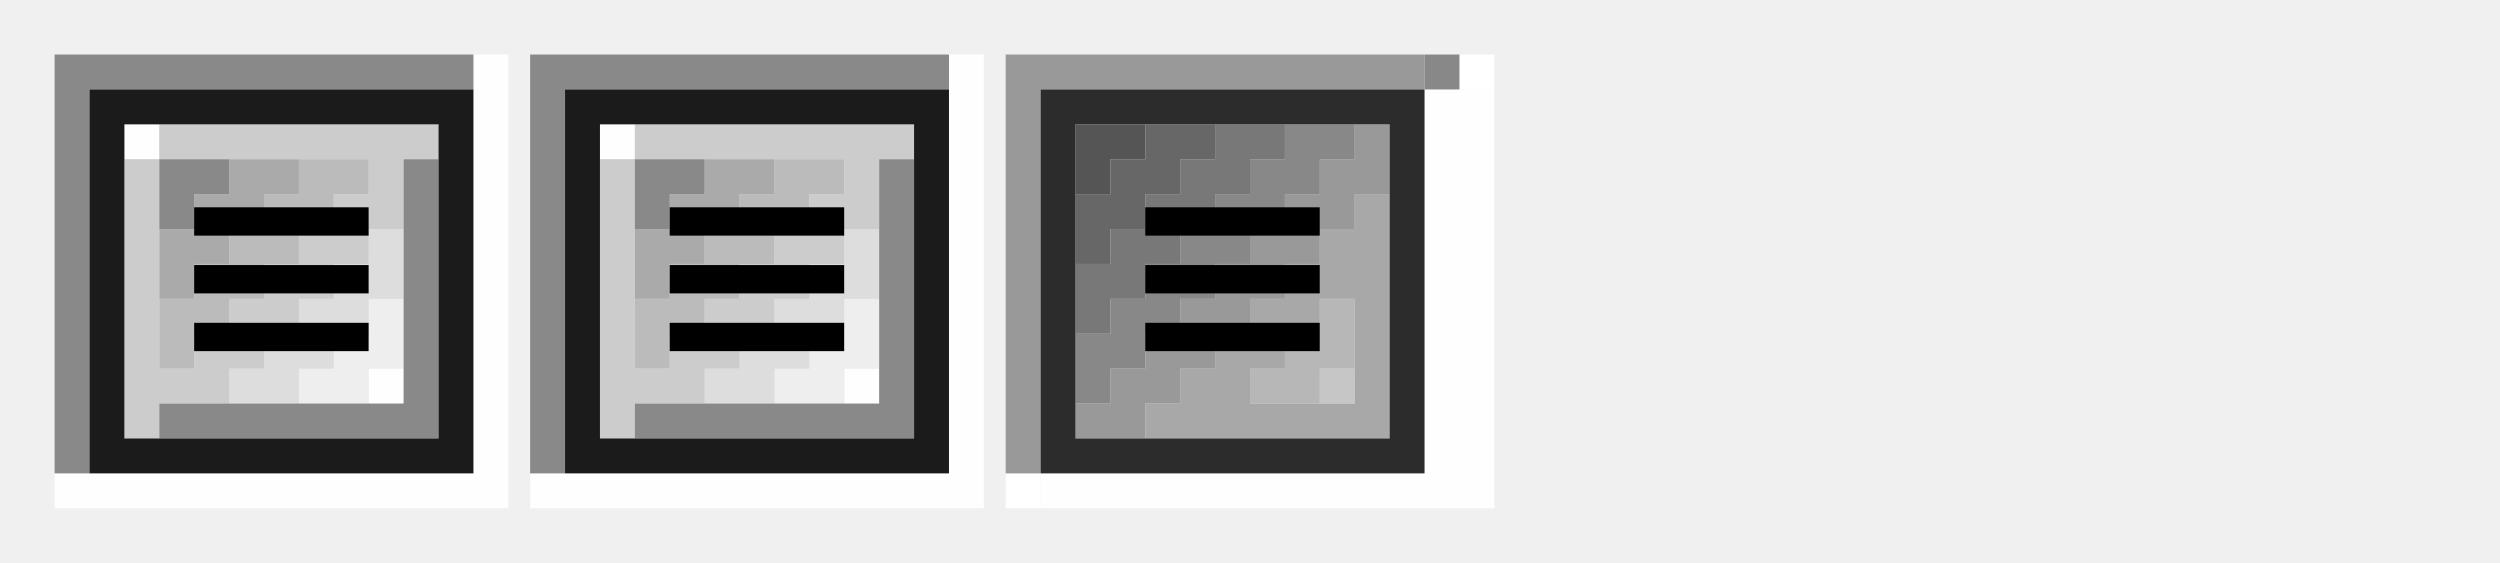
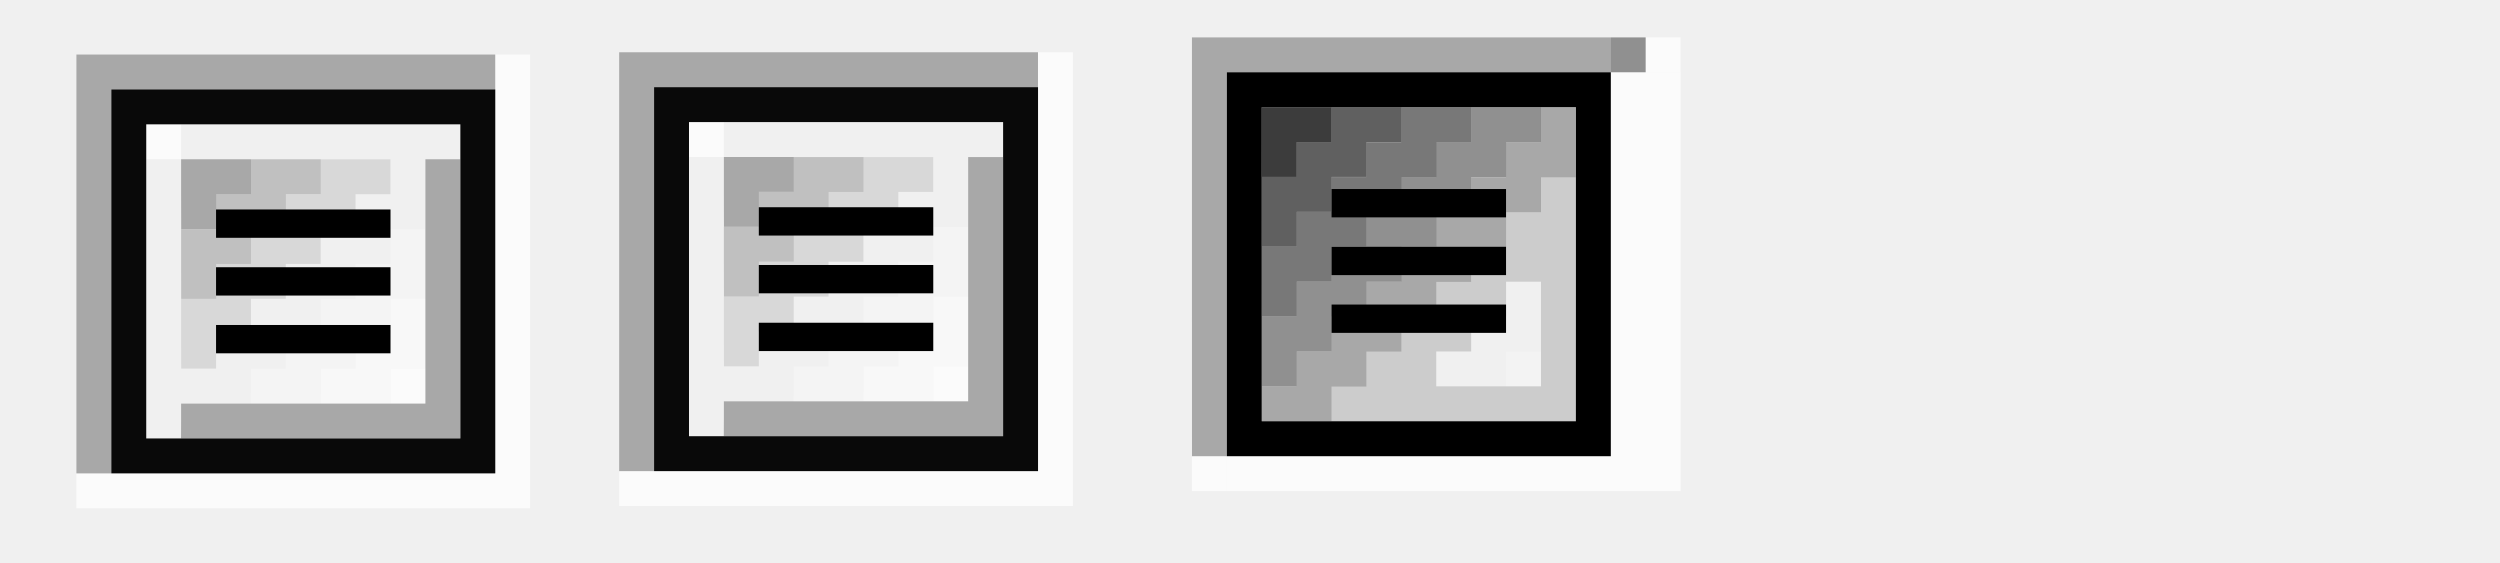
- <svg xmlns="http://www.w3.org/2000/svg" xmlns:ns1="http://www.openswatchbook.org/uri/2009/osb" width="229.2" height="51.6" viewBox="0 0 60.642 13.653" version="1.1" id="svg8">
+ <svg xmlns="http://www.w3.org/2000/svg" width="229.2" height="51.6" viewBox="0 0 60.642 13.653" version="1.1" id="svg8">
  <defs id="defs2">
    <style id="current-color-scheme" type="text/css">
          .ColorScheme-Text {
          color:#31363b;
          }
          .ColorScheme-Background{
          
          }
          .ColorScheme-Highlight{
          
          }
          .ColorScheme-ViewText {
          color:#31363b;
          }
          .ColorScheme-ViewBackground{
          color:#fcfcfc;
          }
          .ColorScheme-ViewHover {
          
          }
          .ColorScheme-ViewFocus{
          
          }
          .ColorScheme-ButtonText {
          color:#31363b;
          }
          .ColorScheme-ButtonBackground{
          
          }
          .ColorScheme-ButtonHover {
          
          }
          .ColorScheme-ButtonFocus{
          
          }
      </style>
-     <linearGradient id="cross" ns1:paint="solid">
+     <linearGradient id="cross">
      <stop style="stop-color:#313131;stop-opacity:1;" offset="0" id="stop2861" />
    </linearGradient>
-     <linearGradient id="five" ns1:paint="solid">
+     <linearGradient id="five">
      <stop style="stop-color:#edece8;stop-opacity:1;" offset="0" id="stop2816" />
    </linearGradient>
-     <linearGradient id="four" ns1:paint="solid">
+     <linearGradient id="four">
      <stop style="stop-color:#ffffff;stop-opacity:1;" offset="0" id="stop2091" />
    </linearGradient>
-     <linearGradient id="three" ns1:paint="solid">
+     <linearGradient id="three">
      <stop style="stop-color:#363e41;stop-opacity:1;" offset="0" id="stop2001" />
    </linearGradient>
-     <linearGradient id="two" ns1:paint="solid">
+     <linearGradient id="two">
      <stop style="stop-color:#7c7a75;stop-opacity:1;" offset="0" id="stop1995" />
    </linearGradient>
-     <linearGradient id="one" ns1:paint="solid">
+     <linearGradient id="one">
      <stop style="stop-color:#b9b3a6;stop-opacity:1;" offset="0" id="stop1986" />
    </linearGradient>
-     <linearGradient id="base-3" ns1:paint="solid">
+     <linearGradient id="base-3">
      <stop style="stop-color:#d4d0c8;stop-opacity:1;" offset="0" id="stop1558" />
    </linearGradient>
  </defs>
  <g transform="translate(34.42464,-277.7312)" id="layer1">
-     <g id="active-center">
-       <g transform="matrix(0.2645833,0,0,0.2645833,-33.10172,279.0541)" id="active-center-3">
-         <path style="fill:#fefefe;stroke-width:0.32" d="m 0,40 v -1.6 H 19.2 38.4 V 19.2 0 h 1.6 1.6 V 20.8 41.6 H 20.8 0 Z m 28.8,-9.6 v -1.6 h 1.6 1.6 v 1.6 1.6 h -1.6 -1.6 z M 6.4,8 V 6.4 H 8 9.6 V 8 9.6 H 8 6.4 Z" id="path849" />
-         <path style="fill:#eeeeee;stroke-width:0.32" d="m 22.4,30.4 v -1.6 h 1.6 1.6 v -1.6 -1.6 h 1.6 1.6 v -1.6 -1.6 h 1.6 1.6 v 3.2 3.2 h -1.6 -1.6 v 1.6 1.6 h -3.2 -3.2 z" id="path847" />
-         <path style="fill:#dddddd;stroke-width:0.32" d="m 16,30.4 v -1.6 h 1.6 1.6 v -1.6 -1.6 h 1.6 1.6 v -1.6 -1.6 h 1.6 1.6 v -1.6 -1.6 h 1.6 1.6 v -1.6 -1.6 h 1.6 1.6 v 3.2 3.2 h -1.6 -1.6 v 1.6 1.6 h -1.6 -1.6 v 1.6 1.6 h -1.6 -1.6 v 1.6 1.6 h -3.2 -3.2 z" id="path845" />
-         <path style="fill:#cccccc;stroke-width:0.32" d="M 6.4,22.4 V 9.6 H 8 9.6 V 8 6.4 H 22.4 35.2 v 1.6 1.6 h -1.6 -1.6 v 3.2 3.2 h -1.6 -1.6 v 1.6 1.6 h -1.6 -1.6 v 1.6 1.6 h -1.6 -1.6 v 1.6 1.6 h -1.6 -1.6 v 1.6 1.6 h -1.6 -1.6 v 1.6 1.6 h -3.2 -3.2 v 1.6 1.6 H 8 6.4 Z m 6.4,4.8 v -1.6 h 1.6 1.6 v -1.6 -1.6 h 1.6 1.6 v -1.6 -1.6 h 1.6 1.6 v -1.6 -1.6 h 1.6 1.6 v -1.6 -1.6 h 1.6 1.6 v -1.6 -1.6 h -9.6 -9.6 v 9.6 9.6 h 1.6 1.6 z" id="path843" />
-         <path style="fill:#bbbbbb;stroke-width:0.32" d="m 9.6,25.6 v -3.2 h 1.6 1.6 v -1.6 -1.6 h 1.6 1.6 v -1.6 -1.6 h 1.6 1.6 v -1.6 -1.6 h 1.6 1.6 v -1.6 -1.6 h 3.2 3.2 v 1.6 1.6 h -1.6 -1.6 v 1.6 1.6 h -1.6 -1.6 v 1.6 1.6 h -1.6 -1.6 v 1.6 1.6 h -1.6 -1.6 v 1.6 1.6 h -1.6 -1.6 v 1.6 1.6 h -1.6 -1.6 z" id="path841" />
-         <path style="fill:#aaaaaa;stroke-width:0.32" d="m 9.6,19.2 v -3.2 h 1.6 1.6 v -1.6 -1.6 h 1.6 1.6 v -1.6 -1.6 h 3.2 3.2 v 1.6 1.6 h -1.6 -1.6 v 1.6 1.6 h -1.6 -1.6 v 1.6 1.6 h -1.6 -1.6 v 1.6 1.6 h -1.6 -1.6 z" id="path839" />
-         <path style="fill:#898989;stroke-width:0.32" d="M 0,19.2 V 0 H 19.2 38.4 V 1.6 3.2 H 20.8 3.2 V 20.8 38.4 H 1.6 0 Z m 9.6,14.4 v -1.6 H 20.8 32 V 20.8 9.6 h 1.6 1.6 V 22.4 35.2 H 22.4 9.6 Z m 0,-20.8 V 9.6 h 3.2 3.2 v 1.6 1.6 h -1.6 -1.6 v 1.6 1.6 h -1.6 -1.6 z" id="path837-3" />
-         <path style="fill:#1b1b1b;stroke-width:0.32" d="M 3.2,20.8 V 3.2 H 20.8 38.4 V 20.8 38.4 H 20.8 3.2 Z m 32,0 V 6.4 H 20.8 6.4 V 20.8 35.2 H 20.8 35.2 Z" id="path835-6" />
-       </g>
-       <g id="g1166">
+     <g id="active-center" transform="translate(8.721343,-13.46584)">
+       <path id="path849-7" d="m -41.294,303.103 v -0.423 h 5.08 5.08 v -5.08 -5.08 h 0.423 0.423 v 5.503 5.503 h -5.503 -5.503 z m 7.62,-2.54 v -0.423 h 0.423 0.423 v 0.423 0.423 h -0.423 -0.423 z m -5.927,-5.927 v -0.423 h 0.423 0.423 v 0.423 0.423 h -0.423 -0.423 z" style="fill:#fefefe;fill-opacity:0.75;stroke-width:0.085" />
+       <path id="path847-5" d="m -35.367,300.563 v -0.423 h 0.423 0.423 v -0.423 -0.423 h 0.423 0.423 v -0.423 -0.423 h 0.423 0.423 v 0.847 0.847 h -0.423 -0.423 v 0.423 0.423 h -0.847 -0.847 z" style="fill:#ffffff;fill-opacity:0.55;stroke-width:0.085" />
+       <path id="path845-3" d="m -37.061,300.563 v -0.423 h 0.423 0.423 v -0.423 -0.423 h 0.423 0.423 v -0.423 -0.423 h 0.423 0.423 v -0.423 -0.423 h 0.423 0.423 v -0.423 -0.423 h 0.423 0.423 v 0.847 0.847 h -0.423 -0.423 v 0.423 0.423 h -0.423 -0.423 v 0.423 0.423 h -0.423 -0.423 v 0.423 0.423 h -0.847 -0.847 z" style="fill:#ffffff;fill-opacity:0.25;stroke-width:0.085" />
+       <path id="path843-5" d="m -39.601,298.447 v -3.387 h 0.423 0.423 v -0.423 -0.423 h 3.387 3.387 v 0.423 0.423 h -0.423 -0.423 v 0.847 0.847 h -0.423 -0.423 v 0.423 0.423 h -0.423 -0.423 v 0.423 0.423 h -0.423 -0.423 v 0.423 0.423 h -0.423 -0.423 v 0.423 0.423 h -0.423 -0.423 v 0.423 0.423 h -0.847 -0.847 v 0.423 0.423 h -0.423 -0.423 z m 1.693,1.27 v -0.423 h 0.423 0.423 v -0.423 -0.423 h 0.423 0.423 v -0.423 -0.423 h 0.423 0.423 v -0.423 -0.423 h 0.423 0.423 v -0.423 -0.423 h 0.423 0.423 v -0.423 -0.423 h -2.54 -2.54 v 2.54 2.54 h 0.423 0.423 z" style="fill:#010101;fill-opacity:0;stroke-width:0.085" />
+       <path id="path841-6" d="m -38.754,299.293 v -0.847 h 0.423 0.423 v -0.423 -0.423 h 0.423 0.423 v -0.423 -0.423 h 0.423 0.423 v -0.423 -0.423 h 0.423 0.423 v -0.423 -0.423 h 0.847 0.847 v 0.423 0.423 h -0.423 -0.423 v 0.423 0.423 h -0.423 -0.423 v 0.423 0.423 h -0.423 -0.423 v 0.423 0.423 h -0.423 -0.423 v 0.423 0.423 h -0.423 -0.423 v 0.423 0.423 h -0.423 -0.423 z" style="fill:#000000;fill-opacity:0.1;stroke-width:0.085" />
+       <path id="path839-2" d="m -38.754,297.6 v -0.847 h 0.423 0.423 v -0.423 -0.423 h 0.423 0.423 v -0.423 -0.423 h 0.847 0.847 v 0.423 0.423 h -0.423 -0.423 v 0.423 0.423 h -0.423 -0.423 v 0.423 0.423 h -0.423 -0.423 v 0.423 0.423 h -0.423 -0.423 z" style="fill:#000000;fill-opacity:0.2;stroke-width:0.085" />
+       <path id="path837-3-91" d="m -41.294,297.6 v -5.08 h 5.08 5.08 v 0.423 0.423 h -4.657 -4.657 v 4.657 4.657 h -0.423 -0.423 z m 2.54,3.81 v -0.423 h 2.963 2.963 v -2.963 -2.963 h 0.423 0.423 v 3.387 3.387 h -3.387 -3.387 z m 0,-5.503 v -0.847 h 0.847 0.847 v 0.423 0.423 h -0.423 -0.423 v 0.423 0.423 h -0.423 -0.423 z" style="fill:#000000;fill-opacity:0.3;stroke-width:0.085" />
+       <path id="path835-6-2" d="m -40.447,298.023 v -4.657 h 4.657 4.657 v 4.657 4.657 h -4.657 -4.657 z m 8.467,0 v -3.81 h -3.81 -3.81 v 3.81 3.81 h 3.81 3.81 z" style="fill:#090909;fill-opacity:1;stroke-width:0.085" />
+       <g id="g1166" transform="translate(-8.190316,13.51849)">
        <rect style="fill:#000000;fill-opacity:1;stroke-width:0.224" id="rect1097" width="4.232" height="0.687" x="-29.716" y="285.562" />
        <rect style="fill:#000000;fill-opacity:1;stroke-width:0.224" id="rect1097-6" width="4.232" height="0.687" x="-29.716" y="284.161" />
        <rect style="fill:#000000;fill-opacity:1;stroke-width:0.224" id="rect1097-6-3" width="4.232" height="0.687" x="-29.716" y="282.76" />
      </g>
    </g>
-     <g transform="translate(11.53583)" id="hover-center">
-       <g transform="matrix(0.2645833,0,0,0.2645833,-33.10172,279.0541)" id="active-center-3-6">
-         <path style="fill:#fefefe;stroke-width:0.32" d="m 0,40 v -1.6 H 19.2 38.4 V 19.2 0 h 1.6 1.6 V 20.8 41.6 H 20.8 0 Z m 28.8,-9.6 v -1.6 h 1.6 1.6 v 1.6 1.6 h -1.6 -1.6 z M 6.4,8 V 6.4 H 8 9.6 V 8 9.6 H 8 6.4 Z" id="path849-2" />
-         <path style="fill:#eeeeee;stroke-width:0.32" d="m 22.4,30.4 v -1.6 h 1.6 1.6 v -1.6 -1.6 h 1.6 1.6 v -1.6 -1.6 h 1.6 1.6 v 3.2 3.2 h -1.6 -1.6 v 1.6 1.6 h -3.2 -3.2 z" id="path847-9" />
-         <path style="fill:#dddddd;stroke-width:0.32" d="m 16,30.4 v -1.6 h 1.6 1.6 v -1.6 -1.6 h 1.6 1.6 v -1.6 -1.6 h 1.6 1.6 v -1.6 -1.6 h 1.6 1.6 v -1.6 -1.6 h 1.6 1.6 v 3.2 3.2 h -1.6 -1.6 v 1.6 1.6 h -1.6 -1.6 v 1.6 1.6 h -1.6 -1.6 v 1.6 1.6 h -3.2 -3.2 z" id="path845-1" />
-         <path style="fill:#cccccc;stroke-width:0.32" d="M 6.4,22.4 V 9.6 H 8 9.6 V 8 6.4 H 22.4 35.2 v 1.6 1.6 h -1.6 -1.6 v 3.2 3.2 h -1.6 -1.6 v 1.6 1.6 h -1.6 -1.6 v 1.6 1.6 h -1.6 -1.6 v 1.6 1.6 h -1.6 -1.6 v 1.6 1.6 h -1.6 -1.6 v 1.6 1.6 h -3.2 -3.2 v 1.6 1.6 H 8 6.4 Z m 6.4,4.8 v -1.6 h 1.6 1.6 v -1.6 -1.6 h 1.6 1.6 v -1.6 -1.6 h 1.6 1.6 v -1.6 -1.6 h 1.6 1.6 v -1.6 -1.6 h 1.6 1.6 v -1.6 -1.6 h -9.6 -9.6 v 9.6 9.6 h 1.6 1.6 z" id="path843-2" />
-         <path style="fill:#bbbbbb;stroke-width:0.32" d="m 9.6,25.6 v -3.2 h 1.6 1.6 v -1.6 -1.6 h 1.6 1.6 v -1.6 -1.6 h 1.6 1.6 v -1.6 -1.6 h 1.6 1.6 v -1.6 -1.6 h 3.2 3.2 v 1.6 1.6 h -1.6 -1.6 v 1.6 1.6 h -1.6 -1.6 v 1.6 1.6 h -1.6 -1.6 v 1.6 1.6 h -1.6 -1.6 v 1.6 1.6 h -1.6 -1.6 v 1.6 1.6 h -1.6 -1.6 z" id="path841-7" />
-         <path style="fill:#aaaaaa;stroke-width:0.32" d="m 9.6,19.2 v -3.2 h 1.6 1.6 v -1.6 -1.6 h 1.6 1.6 v -1.6 -1.6 h 3.2 3.2 v 1.6 1.6 h -1.6 -1.6 v 1.6 1.6 h -1.6 -1.6 v 1.6 1.6 h -1.6 -1.6 v 1.6 1.6 h -1.6 -1.6 z" id="path839-0" />
-         <path style="fill:#898989;stroke-width:0.32" d="M 0,19.2 V 0 H 19.2 38.4 V 1.6 3.2 H 20.8 3.2 V 20.8 38.4 H 1.6 0 Z m 9.6,14.4 v -1.6 H 20.8 32 V 20.8 9.6 h 1.6 1.6 V 22.4 35.2 H 22.4 9.6 Z m 0,-20.8 V 9.6 h 3.2 3.2 v 1.6 1.6 h -1.6 -1.6 v 1.6 1.6 h -1.6 -1.6 z" id="path837-3-9" />
-         <path style="fill:#1b1b1b;stroke-width:0.32" d="M 3.2,20.8 V 3.2 H 20.8 38.4 V 20.8 38.4 H 20.8 3.2 Z m 32,0 V 6.4 H 20.8 6.4 V 20.8 35.2 H 20.8 35.2 Z" id="path835-6-3" />
-       </g>
-       <g id="g1166-6">
-         <rect style="fill:#000000;fill-opacity:1;stroke-width:0.224" id="rect1097-0" width="4.232" height="0.687" x="-29.716" y="285.562" />
-         <rect style="fill:#000000;fill-opacity:1;stroke-width:0.224" id="rect1097-6-6" width="4.232" height="0.687" x="-29.716" y="284.161" />
-         <rect style="fill:#000000;fill-opacity:1;stroke-width:0.224" id="rect1097-6-3-2" width="4.232" height="0.687" x="-29.716" y="282.76" />
+     <g id="hover-center" transform="translate(21.88753,-13.52025)">
+       <path id="path849-7-0" d="m -41.294,303.103 v -0.423 h 5.08 5.08 v -5.08 -5.08 h 0.423 0.423 v 5.503 5.503 h -5.503 -5.503 z m 7.62,-2.54 v -0.423 h 0.423 0.423 v 0.423 0.423 h -0.423 -0.423 z m -5.927,-5.927 v -0.423 h 0.423 0.423 v 0.423 0.423 h -0.423 -0.423 z" style="fill:#fefefe;fill-opacity:0.75;stroke-width:0.085" />
+       <path id="path847-5-2" d="m -35.367,300.563 v -0.423 h 0.423 0.423 v -0.423 -0.423 h 0.423 0.423 v -0.423 -0.423 h 0.423 0.423 v 0.847 0.847 h -0.423 -0.423 v 0.423 0.423 h -0.847 -0.847 z" style="fill:#ffffff;fill-opacity:0.55;stroke-width:0.085" />
+       <path id="path845-3-3" d="m -37.061,300.563 v -0.423 h 0.423 0.423 v -0.423 -0.423 h 0.423 0.423 v -0.423 -0.423 h 0.423 0.423 v -0.423 -0.423 h 0.423 0.423 v -0.423 -0.423 h 0.423 0.423 v 0.847 0.847 h -0.423 -0.423 v 0.423 0.423 h -0.423 -0.423 v 0.423 0.423 h -0.423 -0.423 v 0.423 0.423 h -0.847 -0.847 z" style="fill:#ffffff;fill-opacity:0.25;stroke-width:0.085" />
+       <path id="path843-5-7" d="m -39.601,298.447 v -3.387 h 0.423 0.423 v -0.423 -0.423 h 3.387 3.387 v 0.423 0.423 h -0.423 -0.423 v 0.847 0.847 h -0.423 -0.423 v 0.423 0.423 h -0.423 -0.423 v 0.423 0.423 h -0.423 -0.423 v 0.423 0.423 h -0.423 -0.423 v 0.423 0.423 h -0.423 -0.423 v 0.423 0.423 h -0.847 -0.847 v 0.423 0.423 h -0.423 -0.423 z m 1.693,1.27 v -0.423 h 0.423 0.423 v -0.423 -0.423 h 0.423 0.423 v -0.423 -0.423 h 0.423 0.423 v -0.423 -0.423 h 0.423 0.423 v -0.423 -0.423 h 0.423 0.423 v -0.423 -0.423 h -2.54 -2.54 v 2.54 2.54 h 0.423 0.423 z" style="fill:#010101;fill-opacity:0;stroke-width:0.085" />
+       <path id="path841-6-5" d="m -38.754,299.293 v -0.847 h 0.423 0.423 v -0.423 -0.423 h 0.423 0.423 v -0.423 -0.423 h 0.423 0.423 v -0.423 -0.423 h 0.423 0.423 v -0.423 -0.423 h 0.847 0.847 v 0.423 0.423 h -0.423 -0.423 v 0.423 0.423 h -0.423 -0.423 v 0.423 0.423 h -0.423 -0.423 v 0.423 0.423 h -0.423 -0.423 v 0.423 0.423 h -0.423 -0.423 v 0.423 0.423 h -0.423 -0.423 z" style="fill:#000000;fill-opacity:0.1;stroke-width:0.085" />
+       <path id="path839-2-9" d="m -38.754,297.6 v -0.847 h 0.423 0.423 v -0.423 -0.423 h 0.423 0.423 v -0.423 -0.423 h 0.847 0.847 v 0.423 0.423 h -0.423 -0.423 v 0.423 0.423 h -0.423 -0.423 v 0.423 0.423 h -0.423 -0.423 v 0.423 0.423 h -0.423 -0.423 z" style="fill:#000000;fill-opacity:0.2;stroke-width:0.085" />
+       <path id="path837-3-91-2" d="m -41.294,297.6 v -5.08 h 5.08 5.08 v 0.423 0.423 h -4.657 -4.657 v 4.657 4.657 h -0.423 -0.423 z m 2.54,3.81 v -0.423 h 2.963 2.963 v -2.963 -2.963 h 0.423 0.423 v 3.387 3.387 h -3.387 -3.387 z m 0,-5.503 v -0.847 h 0.847 0.847 v 0.423 0.423 h -0.423 -0.423 v 0.423 0.423 h -0.423 -0.423 z" style="fill:#000000;fill-opacity:0.3;stroke-width:0.085" />
+       <path id="path835-6-2-2" d="m -40.447,298.023 v -4.657 h 4.657 4.657 v 4.657 4.657 h -4.657 -4.657 z m 8.467,0 v -3.81 h -3.81 -3.81 v 3.81 3.81 h 3.81 3.81 z" style="fill:#090909;fill-opacity:1;stroke-width:0.085" />
+       <g id="g1166-8" transform="translate(-8.190316,13.51849)">
+         <rect style="fill:#000000;fill-opacity:1;stroke-width:0.224" id="rect1097-9" width="4.232" height="0.687" x="-29.716" y="285.562" />
+         <rect style="fill:#000000;fill-opacity:1;stroke-width:0.224" id="rect1097-6-7" width="4.232" height="0.687" x="-29.716" y="284.161" />
+         <rect style="fill:#000000;fill-opacity:1;stroke-width:0.224" id="rect1097-6-3-3" width="4.232" height="0.687" x="-29.716" y="282.76" />
      </g>
    </g>
+     <path id="inactive-center" d="m 2.32,284.565 v -5.503 H 7.823 13.326 v 5.503 5.503 H 7.823 2.32 Z" style="opacity:0;fill:#dddddd;fill-opacity:1;stroke-width:0.085" />
+     <path id="deactivated-center" d="m 13.855,284.565 v -5.503 h 5.503 5.503 v 5.503 5.503 h -5.503 -5.503 z" style="opacity:0;fill:#dddddd;fill-opacity:1;stroke-width:0.085" />
    <g id="pressed-center">
-       <g transform="matrix(0.2645833,0,0,0.2645833,-10.03005,279.0541)" id="pressed-center-6">
-         <path style="fill:#ffffff;stroke-width:0.32" d="m 0,40 v -1.6 h 1.6 1.6 v 1.6 1.6 H 1.6 0 Z M 41.6,1.6 V 0 h 1.6 1.6 v 1.6 1.6 h -1.6 -1.6 z" id="path875" />
-         <path style="fill:#fefefe;stroke-width:0.32" d="m 3.2,40 v -1.6 H 20.8 38.4 V 20.8 3.2 h 3.2 3.2 V 22.4 41.6 h -20.8 -20.8 z" id="path873" />
-         <path style="fill:#c6c6c6;stroke-width:0.32" d="m 28.8,30.4 v -1.6 h 1.6 1.6 v 1.6 1.6 h -1.6 -1.6 z" id="path871" />
-         <path style="fill:#b7b7b7;stroke-width:0.32" d="m 22.4,30.4 v -1.6 h 1.6 1.6 v -1.6 -1.6 h 1.6 1.6 v -1.6 -1.6 h 1.6 1.6 v 3.2 3.2 h -1.6 -1.6 v 1.6 1.6 h -3.2 -3.2 z" id="path869" />
-         <path style="fill:#a8a8a8;stroke-width:0.32" d="m 12.8,33.6 v -1.6 h 1.6 1.6 v -1.6 -1.6 h 1.6 1.6 v -1.6 -1.6 h 1.6 1.6 v -1.6 -1.6 h 1.6 1.6 v -1.6 -1.6 h 1.6 1.6 v -1.6 -1.6 h 1.6 1.6 v -1.6 -1.6 h 1.6 1.6 v 11.2 11.2 h -11.2 H 12.8 Z m 19.2,-6.4 v -4.8 h -1.6 -1.6 v 1.6 1.6 h -1.6 -1.6 v 1.6 1.6 h -1.6 -1.6 v 1.6 1.6 h 4.8 4.8 z" id="path867" />
-         <path style="fill:#999999;stroke-width:0.32" d="M 0,19.2 V 0 H 19.2 38.4 V 1.6 3.2 H 20.8 3.2 V 20.8 38.4 H 1.6 0 Z m 6.4,14.4 v -1.6 h 1.6 1.6 v -1.6 -1.6 H 11.2 12.8 v -1.6 -1.6 h 1.6 1.6 v -1.6 -1.6 h 1.6 1.6 v -1.6 -1.6 h 1.6 1.6 v -1.6 -1.6 h 1.6 1.6 v -1.6 -1.6 h 1.6 1.6 v -1.6 -1.6 h 1.6 1.6 V 8 6.4 h 1.6 1.6 v 3.2 3.2 h -1.6 -1.6 v 1.6 1.6 h -1.6 -1.6 v 1.6 1.6 h -1.6 -1.6 v 1.6 1.6 h -1.6 -1.6 v 1.6 1.6 H 20.8 19.2 v 1.6 1.6 H 17.6 16 v 1.6 1.6 h -1.6 -1.6 v 1.6 1.6 H 9.6 6.4 Z" id="path865" />
-         <path style="fill:#888888;stroke-width:0.32" d="m 6.4,28.8 v -3.2 h 1.6 1.6 v -1.6 -1.6 H 11.2 12.8 v -1.6 -1.6 h 1.6 1.6 v -1.6 -1.6 h 1.6 1.6 v -1.6 -1.6 h 1.6 1.6 v -1.6 -1.6 h 1.6 1.6 V 8 6.4 h 3.2 3.2 v 1.6 1.6 h -1.6 -1.6 v 1.6 1.6 h -1.6 -1.6 v 1.6 1.6 h -1.6 -1.6 v 1.6 1.6 H 20.8 19.2 v 1.6 1.6 H 17.6 16 v 1.6 1.6 h -1.6 -1.6 v 1.6 1.6 H 11.2 9.6 v 1.6 1.6 h -1.6 -1.6 z M 38.4,1.6 V 0 h 1.6 1.6 v 1.6 1.6 h -1.6 -1.6 z" id="path863" />
-         <path style="fill:#787878;stroke-width:0.32" d="m 6.4,22.4 v -3.2 h 1.6 1.6 v -1.6 -1.6 H 11.2 12.8 v -1.6 -1.6 h 1.6 1.6 v -1.6 -1.6 h 1.6 1.6 V 8 6.4 h 3.2 3.2 v 1.6 1.6 h -1.6 -1.6 v 1.6 1.6 H 20.8 19.2 v 1.6 1.6 H 17.6 16 v 1.6 1.6 h -1.6 -1.6 v 1.6 1.6 H 11.2 9.6 v 1.6 1.6 h -1.6 -1.6 z" id="path861" />
-         <path style="fill:#676767;stroke-width:0.32" d="m 6.4,16 v -3.2 h 1.6 1.6 v -1.6 -1.6 H 11.2 12.8 V 8 6.4 H 16 19.2 V 8 9.6 H 17.6 16 v 1.6 1.6 h -1.6 -1.6 v 1.6 1.6 H 11.2 9.6 v 1.6 1.6 h -1.6 -1.6 z" id="path859" />
-         <path style="fill:#555555;stroke-width:0.32" d="M 6.4,9.6 V 6.4 H 9.6 12.8 V 8 9.6 H 11.2 9.6 v 1.6 1.6 h -1.6 -1.6 z" id="path857" />
-         <path style="fill:#2c2c2c;stroke-width:0.32" d="M 3.2,20.8 V 3.2 H 20.8 38.4 V 20.8 38.4 H 20.8 3.2 Z m 32,0 V 6.4 H 20.8 6.4 V 20.8 35.2 H 20.8 35.2 Z" id="path855" />
-       </g>
-       <g transform="translate(23.07167)" id="g1166-6-5">
+       <g transform="translate(27.59154,-0.4431721)" id="g1166-6-5">
        <rect style="fill:#000000;fill-opacity:1;stroke-width:0.224" id="rect1097-0-9" width="4.232" height="0.687" x="-29.716" y="285.562" />
        <rect style="fill:#000000;fill-opacity:1;stroke-width:0.224" id="rect1097-6-6-2" width="4.232" height="0.687" x="-29.716" y="284.161" />
        <rect style="fill:#000000;fill-opacity:1;stroke-width:0.224" id="rect1097-6-3-2-2" width="4.232" height="0.687" x="-29.716" y="282.76" />
      </g>
+       <path id="path875-0" d="m -5.512,289.221 v -0.423 h 0.423 0.423 v 0.423 0.423 h -0.423 -0.423 z m 11.007,-10.16 v -0.423 h 0.423 0.423 v 0.423 0.423 H 5.918 5.495 Z" style="fill:#ffffff;fill-opacity:0.75;stroke-width:0.085" />
+       <path id="path873-9" d="m -4.665,289.221 v -0.423 h 4.657 4.657 v -4.657 -4.657 h 0.847 0.847 v 5.08 5.08 H 0.838 -4.665 Z" style="fill:#fefefe;fill-opacity:0.75;stroke-width:0.085" />
+       <path id="path871-3" d="m 2.108,286.681 v -0.423 h 0.423 0.423 v 0.423 0.423 H 2.531 2.108 Z" style="fill:#ffffff;fill-opacity:0.2;stroke-width:0.085" />
+       <path id="path869-6" d="M 0.415,286.681 V 286.258 H 0.838 1.261 v -0.423 -0.423 h 0.423 0.423 v -0.423 -0.423 h 0.423 0.423 v 0.847 0.847 H 2.531 2.108 v 0.423 0.423 H 1.261 0.415 Z" style="fill:#ffffff;fill-opacity:0;stroke-width:0.085" />
+       <path id="path867-0" d="m -2.125,287.528 v -0.423 h 0.423 0.423 v -0.423 -0.423 h 0.423 0.423 v -0.423 -0.423 h 0.423 0.423 v -0.423 -0.423 H 0.838 1.261 v -0.423 -0.423 h 0.423 0.423 v -0.423 -0.423 h 0.423 0.423 v -0.423 -0.423 h 0.423 0.423 v 2.963 2.963 H 0.838 -2.125 Z m 5.08,-1.693 v -1.27 H 2.531 2.108 v 0.423 0.423 H 1.685 1.261 v 0.423 0.423 H 0.838 0.415 v 0.423 0.423 h 1.27 1.27 z" style="fill:#000000;fill-opacity:0.15;stroke-width:0.085" />
+       <path id="path865-6" d="m -5.512,283.718 v -5.08 h 5.08 5.08 v 0.423 0.423 H -0.009 -4.665 v 4.657 4.657 h -0.423 -0.423 z m 1.693,3.81 v -0.423 h 0.423 0.423 v -0.423 -0.423 h 0.423 0.423 v -0.423 -0.423 h 0.423 0.423 v -0.423 -0.423 h 0.423 0.423 v -0.423 -0.423 h 0.423 0.423 v -0.423 -0.423 H 0.838 1.261 v -0.423 -0.423 h 0.423 0.423 v -0.423 -0.423 h 0.423 0.423 v -0.423 -0.423 h 0.423 0.423 v 0.847 0.847 H 3.378 2.955 v 0.423 0.423 H 2.531 2.108 v 0.423 0.423 H 1.685 1.261 v 0.423 0.423 H 0.838 0.415 v 0.423 0.423 h -0.423 -0.423 v 0.423 0.423 H -0.855 -1.279 v 0.423 0.423 h -0.423 -0.423 v 0.423 0.423 h -0.847 -0.847 z" style="fill:#000000;fill-opacity:0.3;stroke-width:0.085" />
+       <path id="path863-2" d="m -3.819,286.258 v -0.847 h 0.423 0.423 v -0.423 -0.423 h 0.423 0.423 v -0.423 -0.423 h 0.423 0.423 v -0.423 -0.423 h 0.423 0.423 v -0.423 -0.423 h 0.423 0.423 v -0.423 -0.423 H 0.838 1.261 v -0.423 -0.423 h 0.847 0.847 v 0.423 0.423 H 2.531 2.108 v 0.423 0.423 H 1.685 1.261 v 0.423 0.423 H 0.838 0.415 v 0.423 0.423 h -0.423 -0.423 v 0.423 0.423 H -0.855 -1.279 v 0.423 0.423 h -0.423 -0.423 v 0.423 0.423 h -0.423 -0.423 v 0.423 0.423 h -0.423 -0.423 z m 8.467,-7.197 v -0.423 h 0.423 0.423 v 0.423 0.423 H 5.071 4.648 Z" style="fill:#000000;fill-opacity:0.4;stroke-width:0.085" />
+       <path id="path861-6" d="m -3.819,284.565 v -0.847 h 0.423 0.423 v -0.423 -0.423 h 0.423 0.423 v -0.423 -0.423 h 0.423 0.423 v -0.423 -0.423 h 0.423 0.423 v -0.423 -0.423 H 0.415 1.261 v 0.423 0.423 H 0.838 0.415 v 0.423 0.423 h -0.423 -0.423 v 0.423 0.423 H -0.855 -1.279 v 0.423 0.423 h -0.423 -0.423 v 0.423 0.423 h -0.423 -0.423 v 0.423 0.423 h -0.423 -0.423 z" style="fill:#000000;fill-opacity:0.5;stroke-width:0.085" />
+       <path id="path859-1" d="m -3.819,282.871 v -0.847 h 0.423 0.423 v -0.423 -0.423 h 0.423 0.423 v -0.423 -0.423 h 0.847 0.847 v 0.423 0.423 H -0.855 -1.279 v 0.423 0.423 h -0.423 -0.423 v 0.423 0.423 h -0.423 -0.423 v 0.423 0.423 h -0.423 -0.423 z" style="fill:#000000;fill-opacity:0.6;stroke-width:0.085" />
+       <path id="path857-8" d="m -3.819,281.178 v -0.847 h 0.847 0.847 v 0.423 0.423 h -0.423 -0.423 v 0.423 0.423 h -0.423 -0.423 z" style="fill:#000000;fill-opacity:0.75;stroke-width:0.085" />
+       <path id="path855-7" d="m -4.665,284.141 v -4.657 h 4.657 4.657 v 4.657 4.657 H -0.009 -4.665 Z m 8.467,0 v -3.81 H -0.009 -3.819 v 3.81 3.81 h 3.81 3.81 z" style="fill:#000000;fill-opacity:1;stroke-width:0.085" />
    </g>
-     <path id="inactive-center" d="m 2.32,284.565 v -5.503 H 7.823 13.326 v 5.503 5.503 H 7.823 2.32 Z" style="opacity:0;fill:#dddddd;fill-opacity:1;stroke-width:0.085" />
-     <path id="deactivated-center" d="m 13.855,284.565 v -5.503 h 5.503 5.503 v 5.503 5.503 h -5.503 -5.503 z" style="opacity:0;fill:#dddddd;fill-opacity:1;stroke-width:0.085" />
  </g>
</svg>
